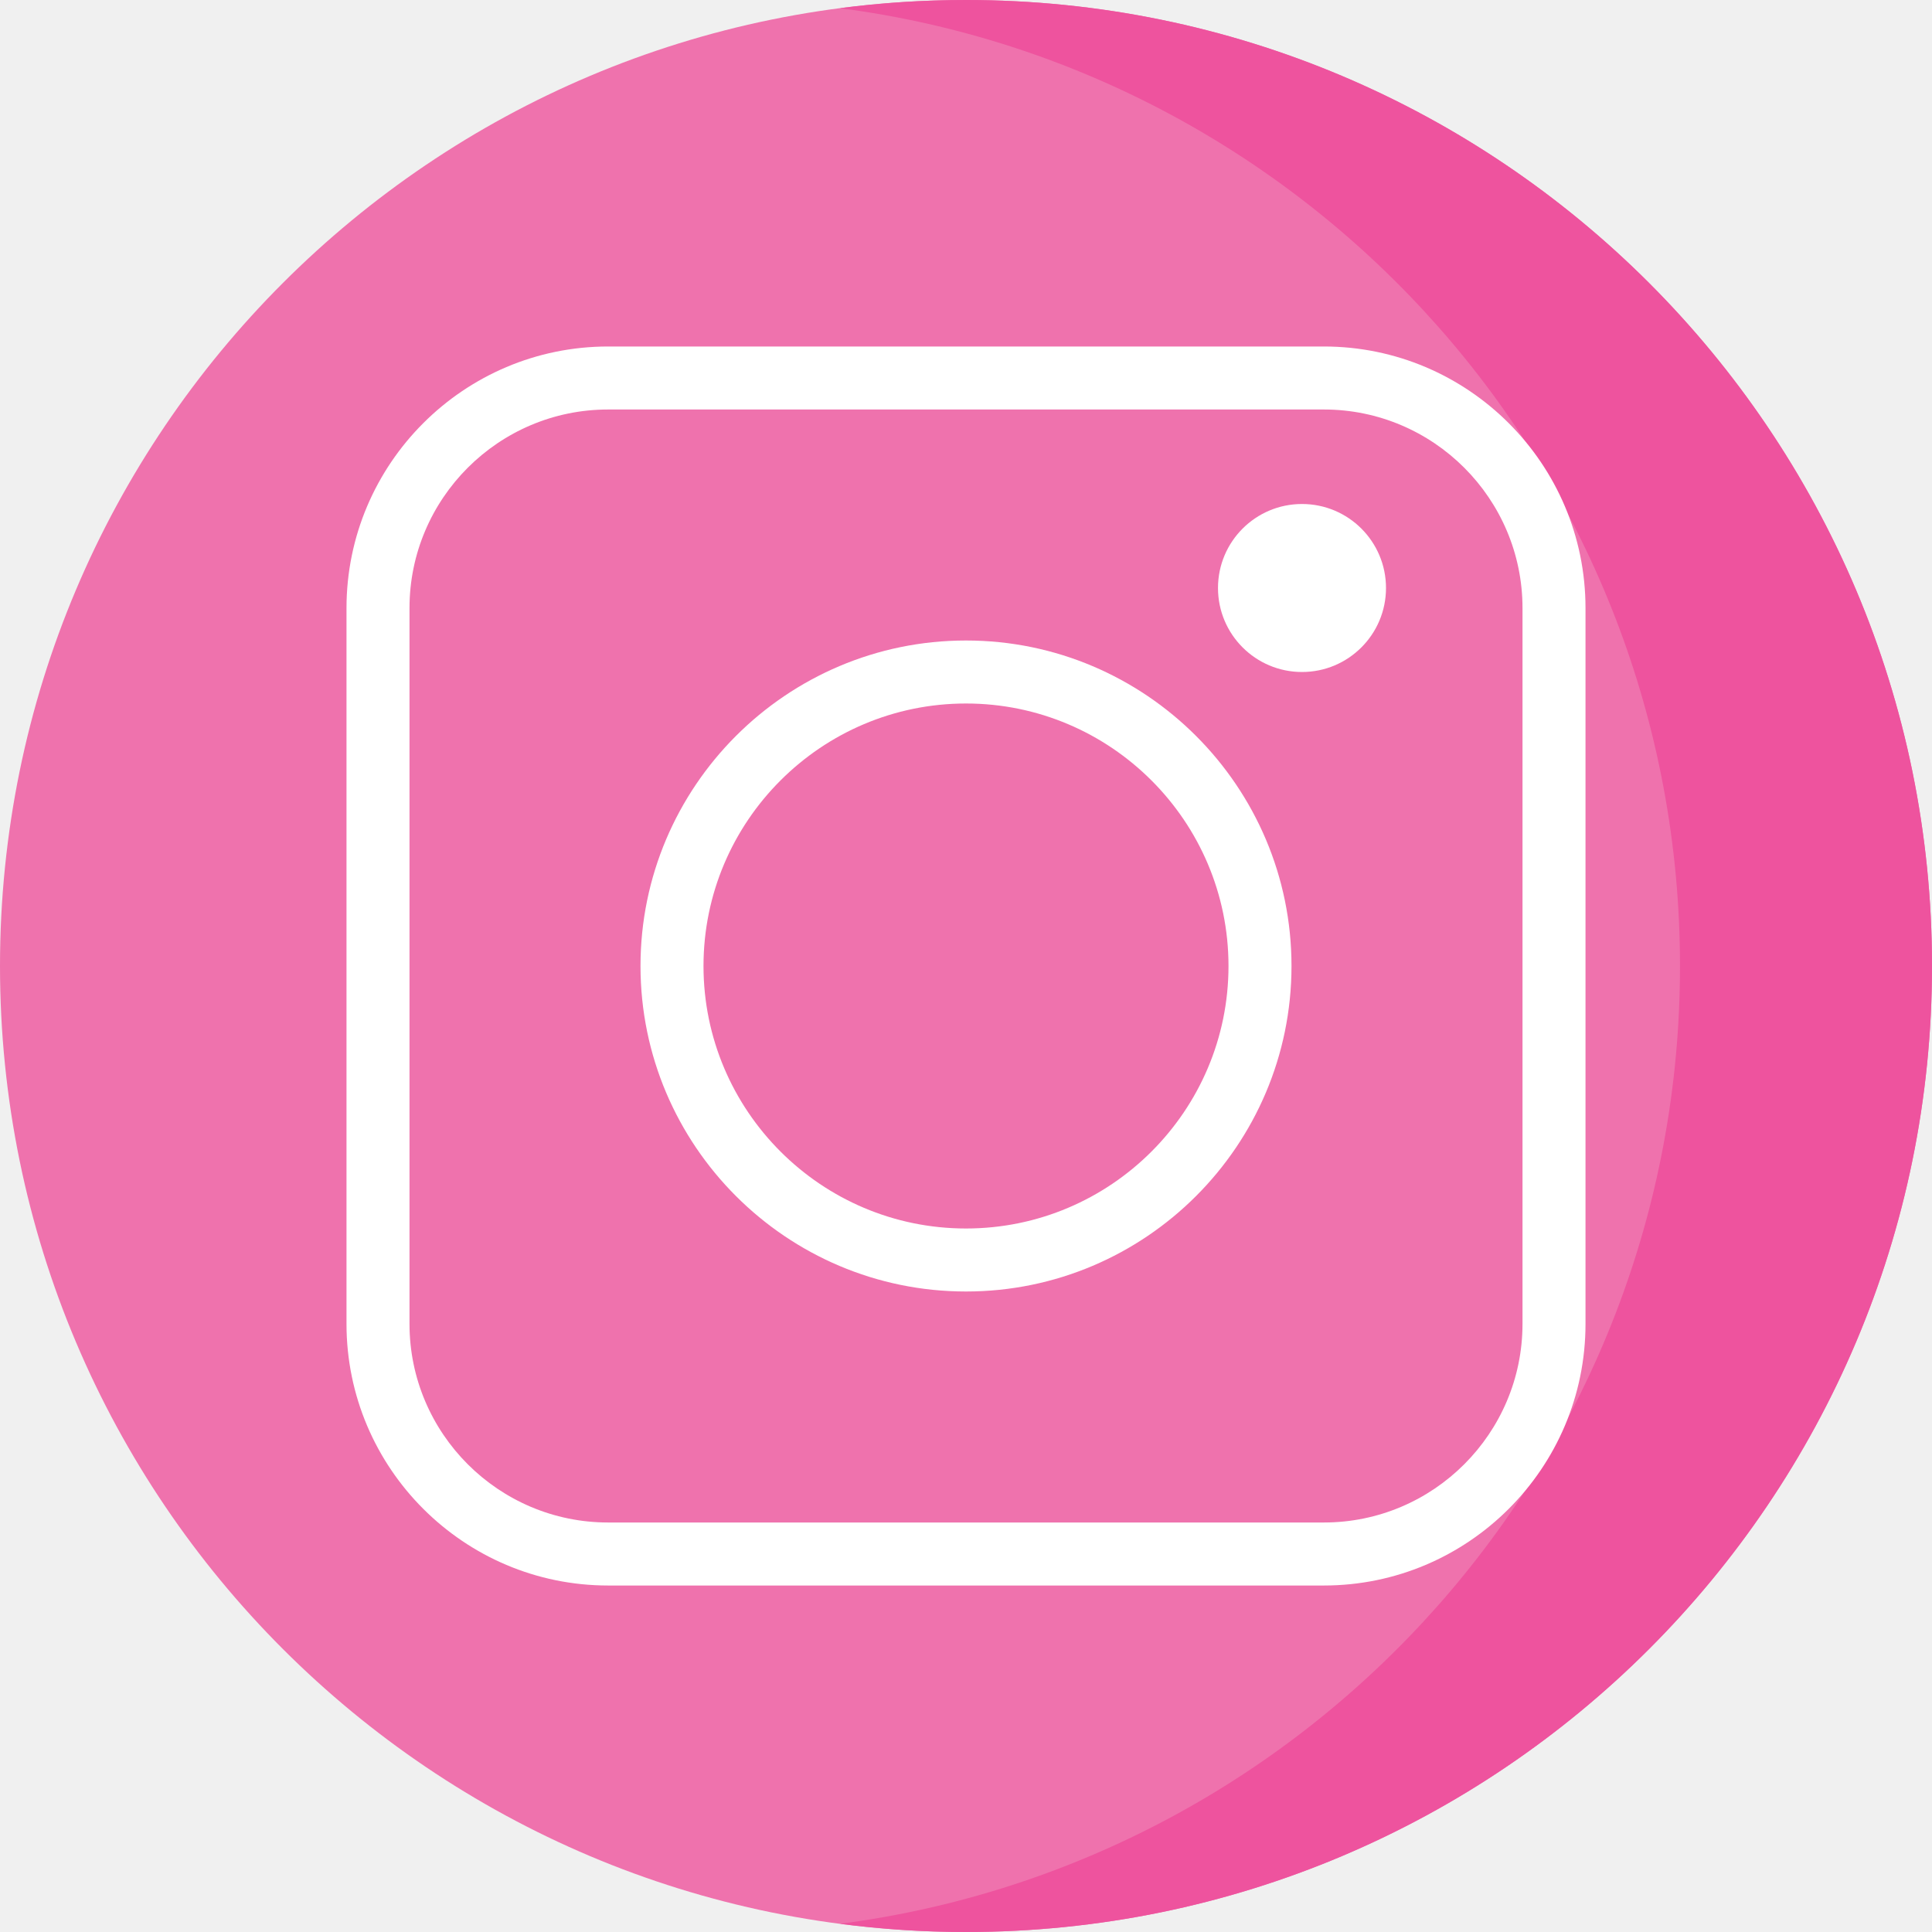
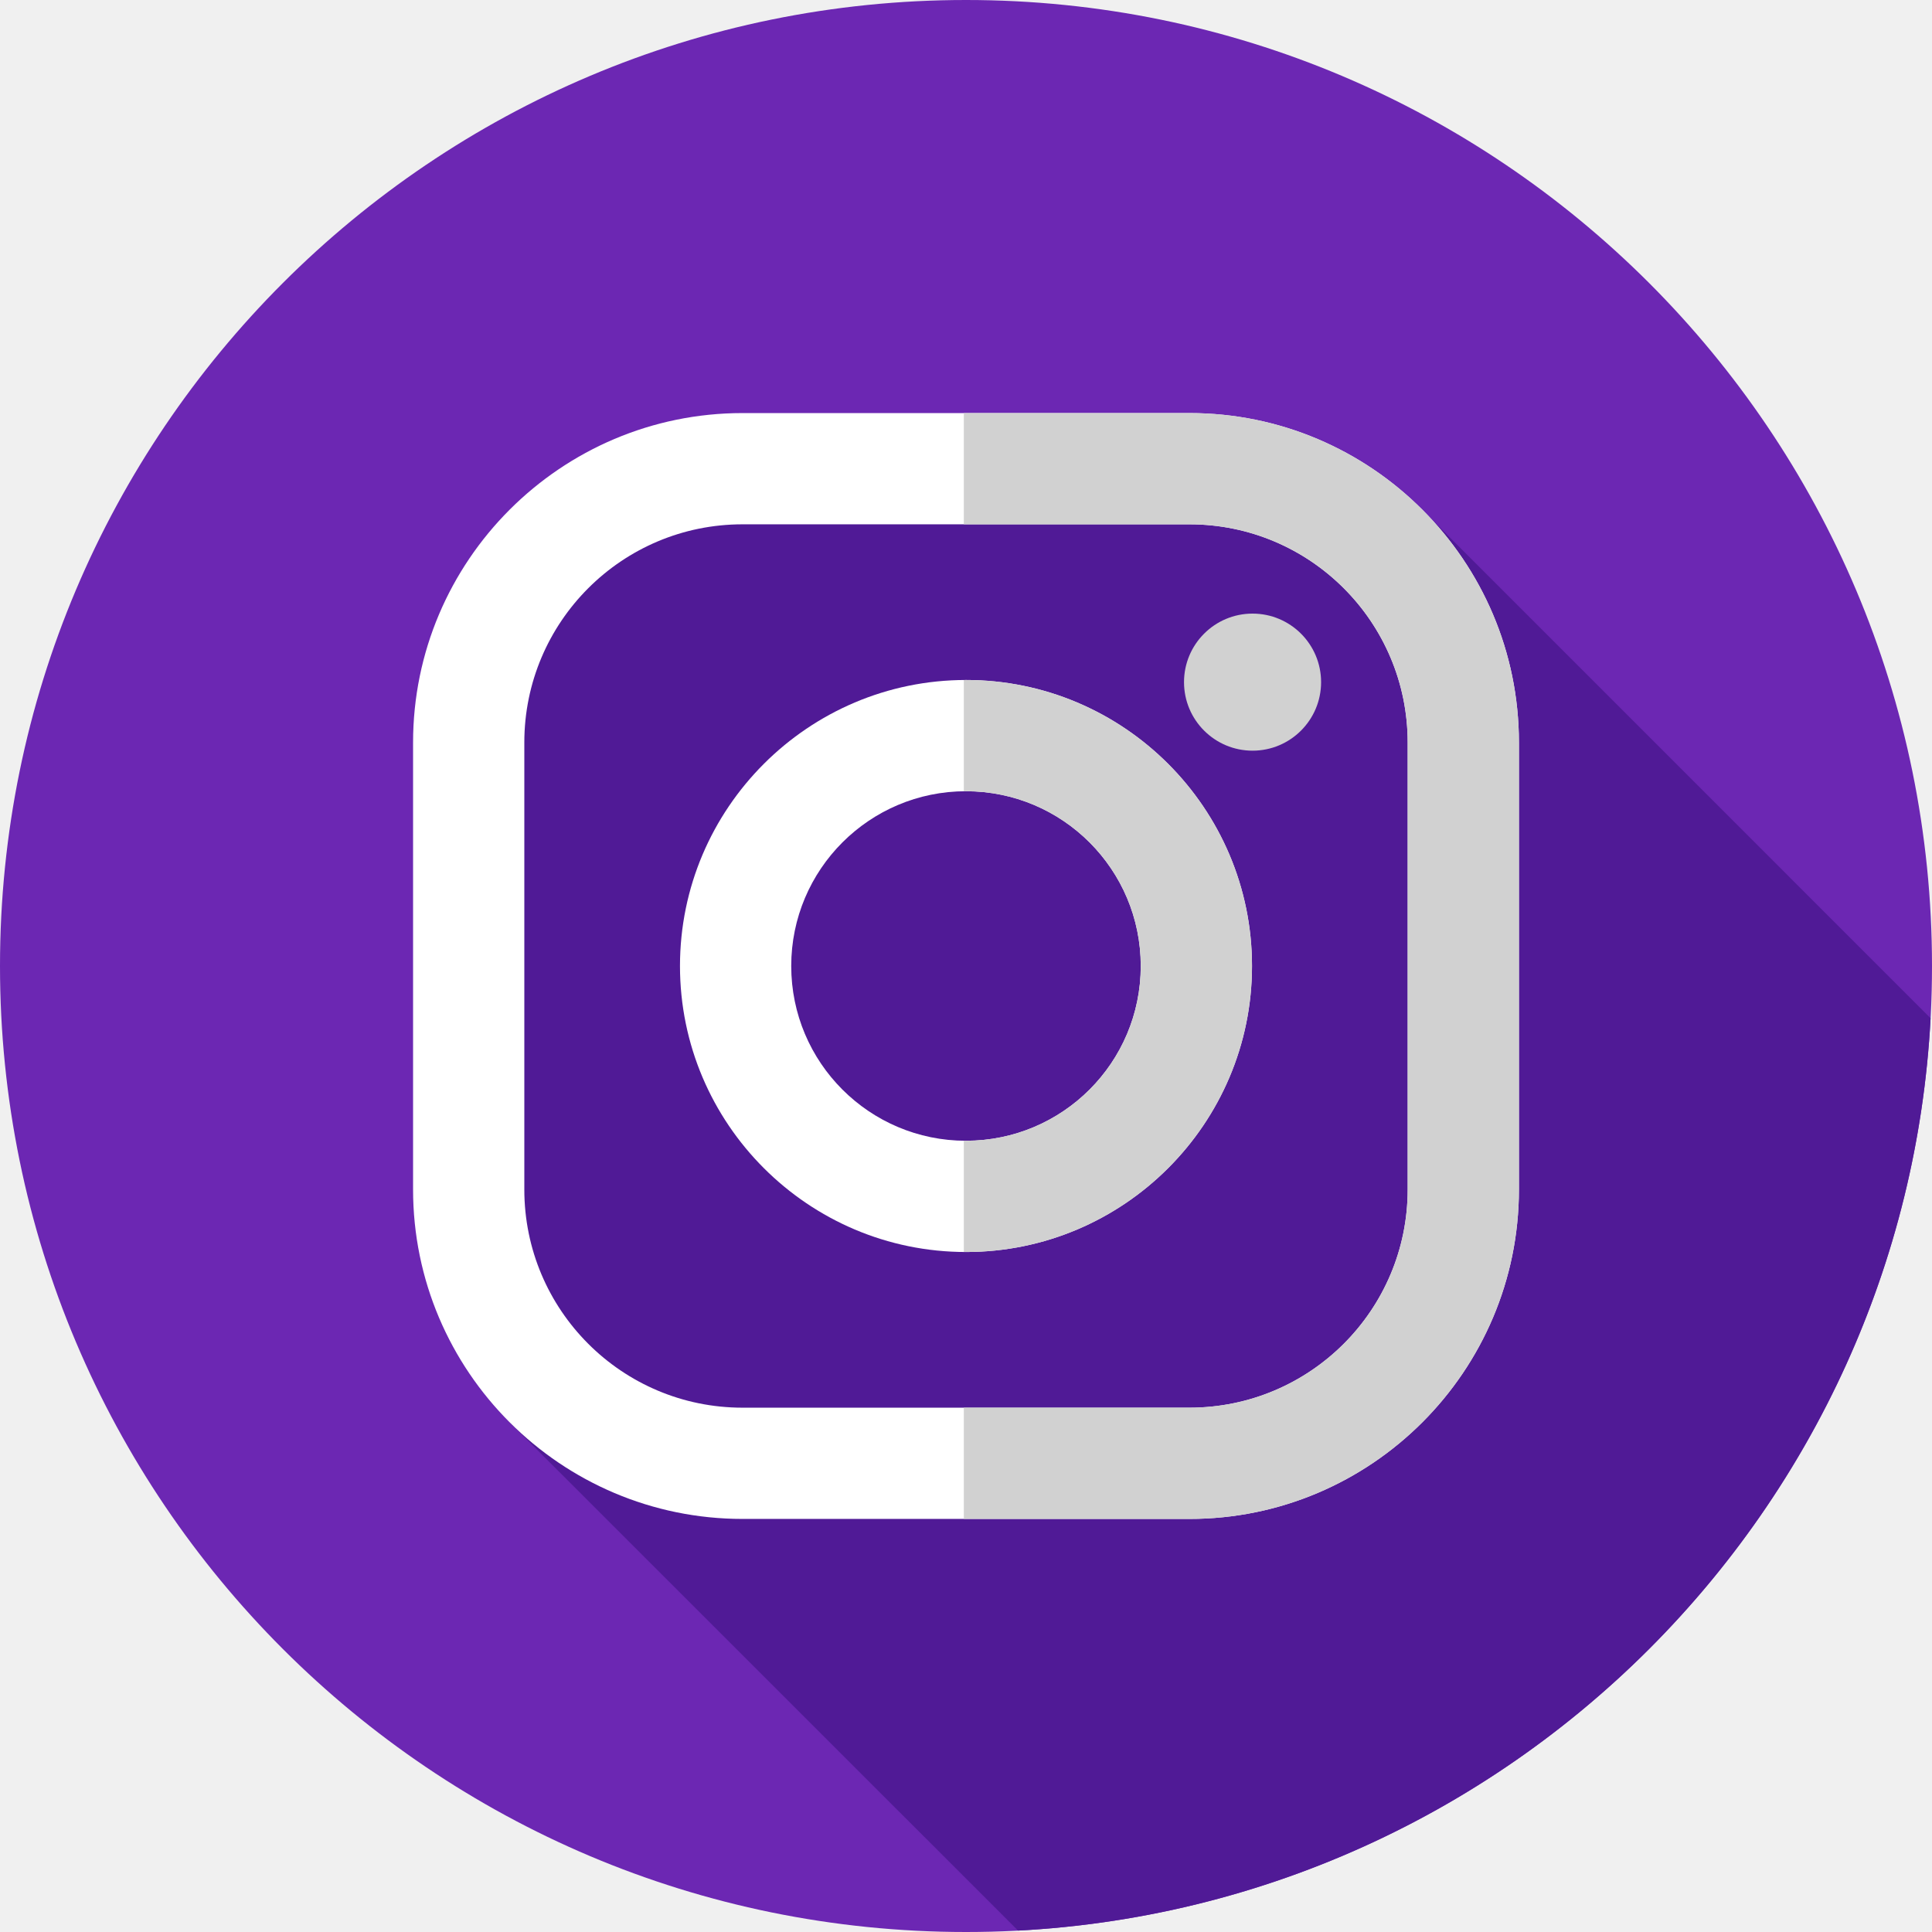
<svg xmlns="http://www.w3.org/2000/svg" version="1.1" id="Layer_1" x="0px" y="0px" viewBox="0 0 512 512" style="enable-background:new 0 0 512 512;" xml:space="preserve">
-   <circle style="fill:#EF72AD;" cx="256" cy="256" r="256" />
-   <path style="fill:#EE539E;" d="M256,0c-11.317,0-22.461,0.744-33.391,2.167C348.216,18.53,445.217,125.933,445.217,256  s-97.002,237.47-222.609,253.833C233.539,511.256,244.683,512,256,512c141.385,0,256-114.616,256-256S397.385,0,256,0z" />
+   <circle style="fill:#6C27B3;" cx="256" cy="256" r="256" />
+   <path style="fill:#501A96;" d="M374.71,132.922c-30.587,3.872-62.479,3.737-94.575,0.681  c-44.822-3.448-110.33-24.135-134.465,17.239c-38.772,66.236-19.649,151.035-10.614,226.078l134.737,134.708  c130.388-6.923,234.886-111.407,241.831-241.79L374.71,132.922z" />
  <g>
-     <path style="fill:#FFFFFF;" d="M350.84,91.826H161.16c-38.231,0-69.334,31.103-69.334,69.334v189.682   c0,38.231,31.103,69.334,69.334,69.334h189.682c38.231,0,69.334-31.103,69.334-69.334V161.16   C420.174,122.929,389.071,91.826,350.84,91.826z M403.478,350.84c0,29.025-23.613,52.638-52.638,52.638H161.16   c-29.025,0-52.638-23.613-52.638-52.638V161.16c0-29.025,23.613-52.638,52.638-52.638h189.682   c29.025,0,52.638,23.613,52.638,52.638v189.68H403.478z" />
-     <path style="fill:#FFFFFF;" d="M256,169.739c-47.565,0-86.261,38.696-86.261,86.261s38.696,86.261,86.261,86.261   s86.261-38.696,86.261-86.261S303.565,169.739,256,169.739z M256,325.565c-38.358,0-69.565-31.208-69.565-69.565   s31.208-69.565,69.565-69.565s69.565,31.208,69.565,69.565S294.358,325.565,256,325.565z" />
-     <circle style="fill:#FFFFFF;" cx="345.043" cy="155.826" r="22.261" />
+     <path style="fill:#FFFFFF;" d="M315.227,109.468H196.772c-48.14,0-87.304,39.164-87.304,87.304v118.455   c0,48.138,39.164,87.305,87.305,87.305h118.455c48.138,0,87.305-39.165,87.305-87.305V196.772   C402.532,148.632,363.367,109.468,315.227,109.468L315.227,109.468z M373.05,315.228c0,31.934-25.888,57.822-57.822,57.822H196.773   c-31.934,0-57.822-25.888-57.822-57.822V196.773c0-31.934,25.888-57.823,57.822-57.823h118.455   c31.934,0,57.822,25.89,57.822,57.823V315.228z" />
+     <path style="fill:#FFFFFF;" d="M256,180.202c-41.794,0-75.798,34.004-75.798,75.798c0,41.791,34.004,75.795,75.798,75.795   s75.795-34.001,75.795-75.795S297.794,180.202,256,180.202L256,180.202z M256,302.313c-25.579,0-46.316-20.733-46.316-46.313   s20.737-46.316,46.316-46.316s46.313,20.735,46.313,46.316C302.313,281.579,281.579,302.313,256,302.313L256,302.313z" />
+   </g>
+   <g>
+     <path style="fill:#D1D1D1;" d="M350.103,180.774c0,10.03-8.132,18.163-18.163,18.163c-10.03,0-18.163-8.133-18.163-18.163   c0-10.031,8.133-18.163,18.163-18.163C341.973,162.611,350.103,170.741,350.103,180.774L350.103,180.774z" />
+     <path style="fill:#D1D1D1;" d="M315.228,109.468h-59.802v29.482h59.802c31.934,0,57.822,25.89,57.822,57.823v118.455   c0,31.934-25.888,57.822-57.822,57.822h-59.802v29.482h59.802c48.138,0,87.304-39.165,87.304-87.305V196.772   C402.532,148.632,363.367,109.468,315.228,109.468z" />
+     <path style="fill:#D1D1D1;" d="M256,180.202c-0.193,0-0.381,0.014-0.574,0.014v29.482c0.191-0.002,0.381-0.014,0.574-0.014   c25.579,0,46.313,20.735,46.313,46.316c0,25.579-20.733,46.313-46.313,46.313c-0.193,0-0.383-0.012-0.574-0.014v29.482   c0.193,0.002,0.381,0.014,0.574,0.014c41.794,0,75.795-34.002,75.795-75.795C331.795,214.206,297.794,180.202,256,180.202z" />
  </g>
  <g>
</g>
  <g>
</g>
  <g>
</g>
  <g>
</g>
  <g>
</g>
  <g>
</g>
  <g>
</g>
  <g>
</g>
  <g>
</g>
  <g>
</g>
  <g>
</g>
  <g>
</g>
  <g>
</g>
  <g>
</g>
  <g>
</g>
</svg>
